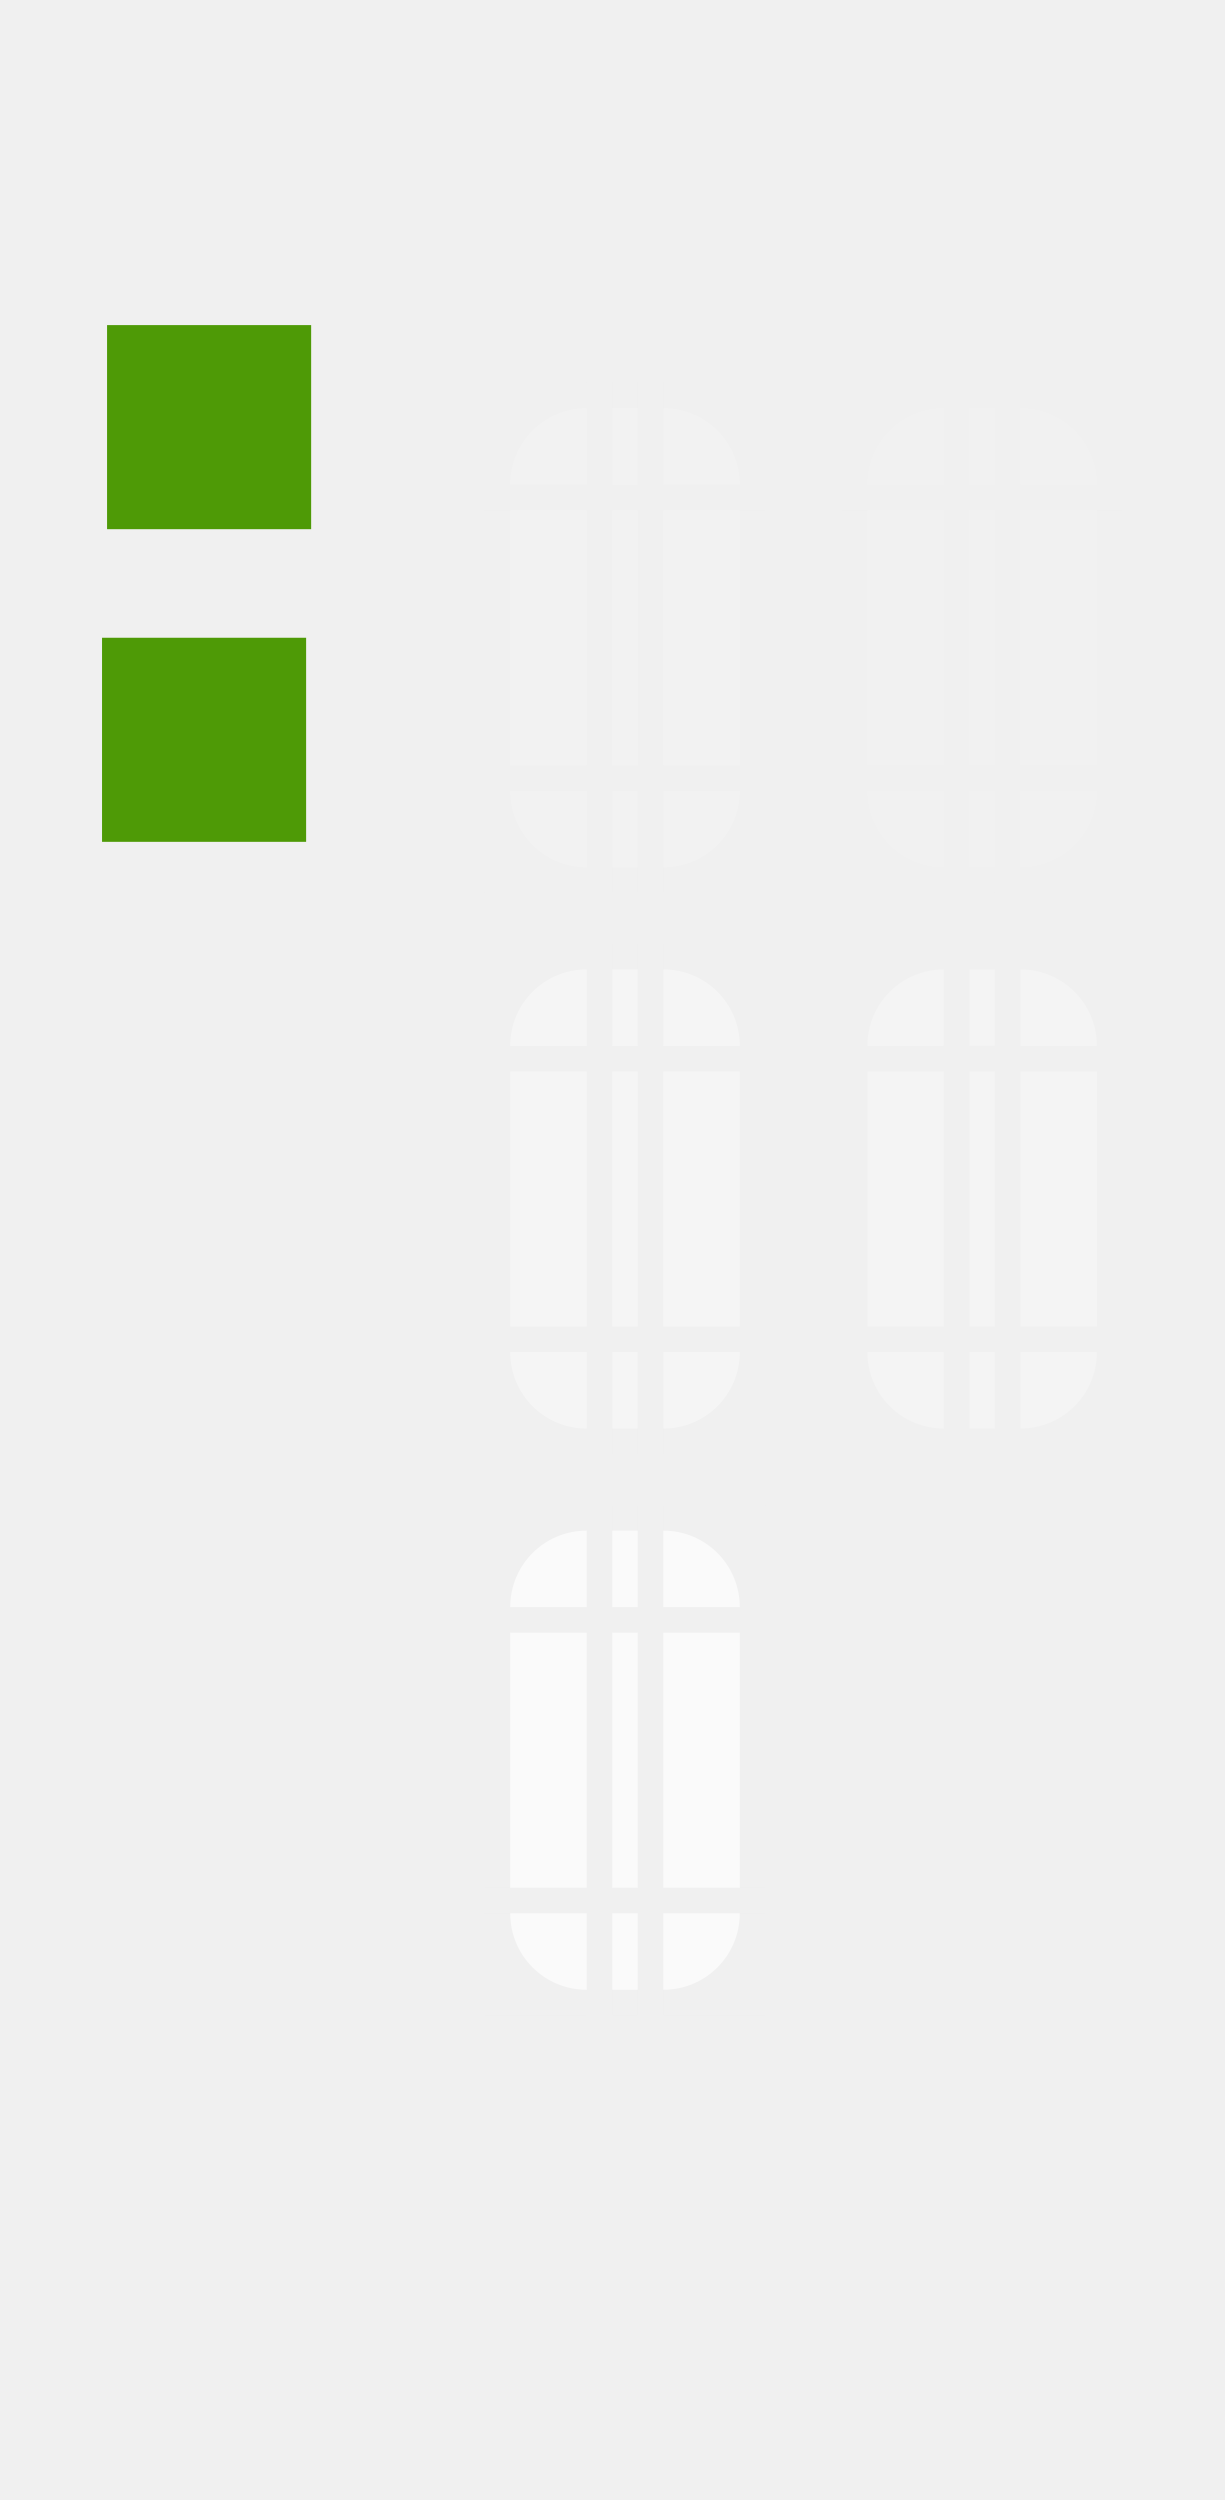
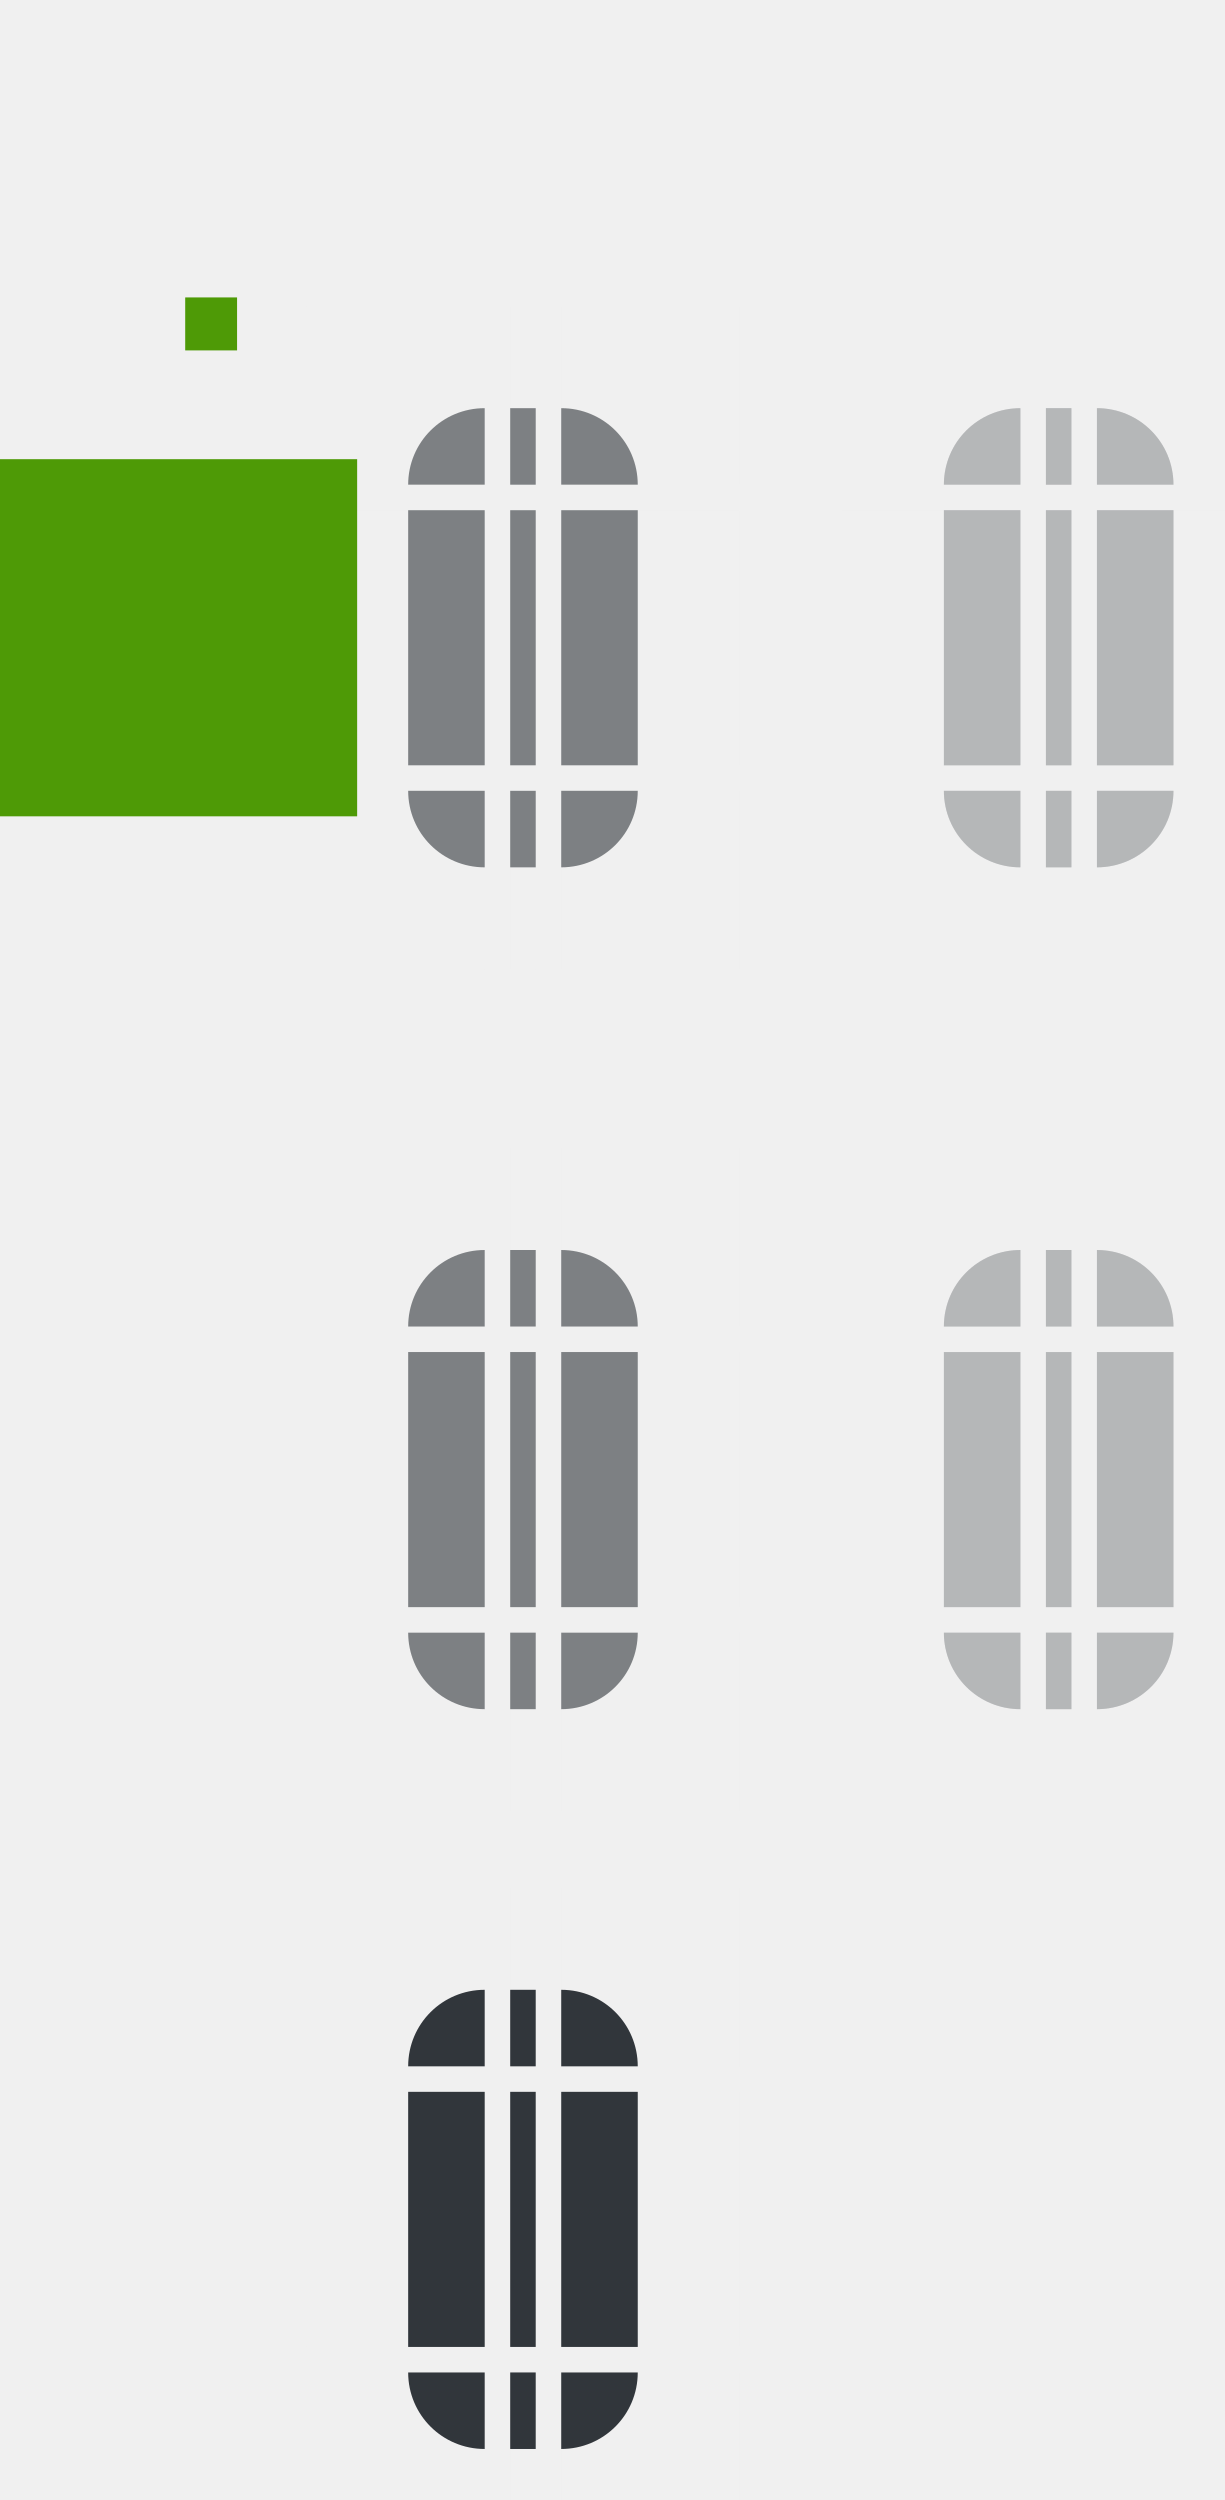
- <svg xmlns="http://www.w3.org/2000/svg" width="48" height="98" version="1.0">
-   <defs>
-     <style id="current-color-scheme" type="text/css">.ColorScheme-Text {
+ <svg xmlns="http://www.w3.org/2000/svg" width="48" height="98" id="svg3642" version="1.0">
+   <defs id="defs3644">
+     <style id="current-color-scheme" type="text/css">
+       .ColorScheme-Text {
        color:#31363b;
        stop-color:#31363b;
      }
      .ColorScheme-Background {
        color:#eff0f1;
        stop-color:#eff0f1;
      }
      .ColorScheme-Highlight {
        color:#3daee9;
        stop-color:#3daee9;
      }
      .ColorScheme-ViewText {
        color:#31363b;
        stop-color:#31363b;
      }
      .ColorScheme-ViewBackground {
        color:#fcfcfc;
        stop-color:#fcfcfc;
      }
      .ColorScheme-ViewHover {
        color:#93cee9;
        stop-color:#93cee9;
      }
      .ColorScheme-ViewFocus{
        color:#3daee9;
        stop-color:#3daee9;
      }
      .ColorScheme-ButtonText {
        color:#31363b;
        stop-color:#31363b;
      }
      .ColorScheme-ButtonBackground {
        color:#eff0f1;
        stop-color:#eff0f1;
      }
      .ColorScheme-ButtonHover {
        color:#93cee9;
        stop-color:#93cee9;
      }
      .ColorScheme-ButtonFocus{
        color:#3daee9;
        stop-color:#3daee9;
-       }</style>
+       }
+       </style>
  </defs>
-   <rect id="slider-center" class="ColorScheme-Text" x="24" y="20" width="1" height="10" color="#31363b" fill="#fff" fill-rule="evenodd" opacity=".15" />
-   <g id="slider-right" transform="matrix(.75 0 0 1 19.25 13)">
-     <path class="ColorScheme-Text" d="m9 7v10h4v-10z" color="#31363b" fill="#fff" fill-rule="evenodd" opacity=".15" />
-     <rect transform="matrix(1.3333,0,0,1,-25.667,-13)" x="29" y="20" width="1" height="10" fill="#e4e6e8" opacity=".01" />
-   </g>
-   <g id="slider-topright" transform="matrix(.75 0 0 .75 19.25 13.75)">
-     <rect transform="matrix(1.3333,0,0,1.3333,-25.667,-18.333)" x="26" y="15" width="4" height="4" fill="#e4e6e8" opacity=".01" />
-     <path class="ColorScheme-Text" d="m9 3v4h4c0-2.216-1.784-4-4-4z" color="#31363b" fill="#fff" fill-rule="evenodd" opacity=".15" />
-   </g>
-   <g id="slider-bottomright" transform="matrix(.75 0 0 .75 19.25 18.25)">
-     <rect transform="matrix(1.3333,0,0,1.3333,-25.667,-24.333)" x="26" y="31" width="4" height="4" fill="#e4e6e8" opacity=".01" />
-     <path class="ColorScheme-Text" d="m9 21v-4h4c0 2.216-1.784 4-4 4z" color="#31363b" fill="#fff" fill-rule="evenodd" opacity=".15" />
-   </g>
-   <g id="slider-left" transform="matrix(-.75 0 0 1 29.75 13)">
-     <path class="ColorScheme-Text" d="m9 7v10h4v-10z" color="#31363b" fill="#fff" fill-rule="evenodd" opacity=".15" />
-     <rect transform="matrix(-1.3333,0,0,1,39.667,-13)" x="19" y="20" width="1" height="10" fill="#e4e6e8" opacity=".01" />
-   </g>
-   <g id="slider-topleft" transform="matrix(-.75 0 0 .75 29.75 13.75)">
-     <rect transform="matrix(-1.3333,0,0,1.3333,39.667,-18.333)" x="19" y="15" width="4" height="4" fill="#e4e6e8" opacity=".01" />
-     <path class="ColorScheme-Text" d="m9 3v4h4c0-2.216-1.784-4-4-4z" color="#31363b" fill="#fff" fill-rule="evenodd" opacity=".15" />
-   </g>
-   <g id="slider-bottomleft" transform="matrix(-.75 0 0 .75 29.75 18.25)">
-     <rect transform="matrix(-1.3333,0,0,1.3333,39.667,-24.333)" x="19" y="31" width="4" height="4" fill="#e4e6e8" opacity=".01" />
-     <path class="ColorScheme-Text" d="m9 21v-4h4c0 2.216-1.784 4-4 4z" color="#31363b" fill="#fff" fill-rule="evenodd" opacity=".15" />
-   </g>
-   <g id="slider-top" transform="matrix(0 -.75 -.1 0 25.7 25.75)">
-     <rect transform="matrix(0,-10,-1.3333,0,34.333,257)" x="24" y="15" width="1" height="4" fill="#e4e6e8" opacity=".01" />
-     <path class="ColorScheme-Text" d="m9 7v10h4v-10z" color="#31363b" fill="#fff" fill-rule="evenodd" opacity=".15" />
-   </g>
-   <g id="slider-bottom" transform="matrix(0 .75 -.1 0 25.7 24.25)">
-     <rect transform="matrix(0,-10,1.3333,0,-32.333,257)" x="24" y="31" width="1" height="4" fill="#e4e6e8" opacity=".01" />
-     <path class="ColorScheme-Text" d="m9 7v10h4v-10z" color="#31363b" fill="#fff" fill-rule="evenodd" opacity=".15" />
-   </g>
-   <rect id="hint-scrollbar-size" x="4" y="25" width="8" height="8" rx="0" ry="8" fill="#4e9a06" />
-   <rect id="hint-tile-center" x="4.197" y="12.744" width="8" height="8" rx="0" ry="8" fill="#4e9a06" stroke-width="3.893" />
-   <g id="background-vertical-right" transform="matrix(.75 0 0 1 33.25 13)">
-     <path class="ColorScheme-Text" d="m9 7v10h4v-10z" color="#31363b" fill="#fff" fill-rule="evenodd" opacity=".08" />
-     <rect transform="matrix(1.3333,0,0,1,-44.333,-13)" x="43" y="20" width="1" height="10" fill="#e4e6e8" opacity=".01" />
-   </g>
-   <g id="background-vertical-topright" transform="matrix(.75 0 0 .75 33.25 13.75)">
-     <rect transform="matrix(1.3333,0,0,1.3333,-44.333,-18.333)" x="40" y="15" width="4" height="4" fill="#e4e6e8" opacity=".01" />
-     <path class="ColorScheme-Text" d="m9 3v4h4c0-2.216-1.784-4-4-4z" color="#31363b" fill="#fff" fill-rule="evenodd" opacity=".08" />
-   </g>
-   <g id="background-vertical-bottomright" transform="matrix(.75 0 0 .75 33.25 18.25)">
-     <rect transform="matrix(1.3333,0,0,1.3333,-44.333,-24.333)" x="40" y="31" width="4" height="4" fill="#e4e6e8" opacity=".01" />
-     <path class="ColorScheme-Text" d="m9 21v-4h4c0 2.216-1.784 4-4 4z" color="#31363b" fill="#fff" fill-rule="evenodd" opacity=".08" />
-   </g>
-   <g id="background-vertical-left" transform="matrix(-.75 0 0 1 43.75 13)">
-     <path class="ColorScheme-Text" d="m9 7v10h4v-10z" color="#31363b" fill="#fff" fill-rule="evenodd" opacity=".08" />
-     <rect transform="matrix(-1.3333,0,0,1,58.333,-13)" x="33" y="20" width="1" height="10" fill="#e4e6e8" opacity=".01" />
-   </g>
-   <g id="background-vertical-topleft" transform="matrix(-.75 0 0 .75 43.75 13.75)">
-     <rect transform="matrix(-1.3333,0,0,1.3333,58.333,-18.333)" x="33" y="15" width="4" height="4" fill="#e4e6e8" opacity=".01" />
-     <path class="ColorScheme-Text" d="m9 3v4h4c0-2.216-1.784-4-4-4z" color="#31363b" fill="#fff" fill-rule="evenodd" opacity=".08" />
-   </g>
-   <g id="background-vertical-bottomleft" transform="matrix(-.75 0 0 .75 43.75 18.25)">
-     <rect transform="matrix(-1.3333,0,0,1.3333,58.333,-24.333)" x="33" y="31" width="4" height="4" fill="#e4e6e8" opacity=".01" />
-     <path class="ColorScheme-Text" d="m9 21v-4h4c0 2.216-1.784 4-4 4z" color="#31363b" fill="#fff" fill-rule="evenodd" opacity=".08" />
-   </g>
-   <g id="background-vertical-top" transform="matrix(0 -.75 -.1 0 39.7 25.75)">
-     <rect transform="matrix(0,-10,-1.3333,0,34.333,397)" x="38" y="15" width="1" height="4" fill="#e4e6e8" opacity=".01" />
-     <path class="ColorScheme-Text" d="m9 7v10h4v-10z" color="#31363b" fill="#fff" fill-rule="evenodd" opacity=".08" />
-   </g>
-   <g id="background-vertical-bottom" transform="matrix(0 .75 -.1 0 39.7 24.25)">
-     <rect transform="matrix(0,-10,1.3333,0,-32.333,397)" x="38" y="31" width="1" height="4" fill="#e4e6e8" opacity=".01" />
-     <path class="ColorScheme-Text" d="m9 7v10h4v-10z" color="#31363b" fill="#fff" fill-rule="evenodd" opacity=".08" />
-   </g>
-   <rect id="sunken-slider-center" class="ColorScheme-ButtonHover" x="24" y="64" width="1" height="10" color="#93cee9" fill="#fff" fill-rule="evenodd" opacity=".65" />
-   <g id="sunken-slider-right" transform="matrix(.75 0 0 1 19.25 57)">
-     <path class="ColorScheme-ButtonHover" d="m9 7v10h4v-10z" fill="#fff" fill-rule="evenodd" opacity=".65" />
-     <rect transform="matrix(1.3333,0,0,1,-25.667,-57)" x="29" y="64" width="1" height="10" fill="#e4e6e8" opacity=".01" />
-   </g>
-   <g id="sunken-slider-topright" transform="matrix(.75 0 0 .75 19.25 57.75)">
-     <rect transform="matrix(1.3333,0,0,1.3333,-25.667,-77)" x="26" y="59" width="4" height="4" fill="#e4e6e8" opacity=".01" />
-     <path class="ColorScheme-ButtonHover" d="m9 3v4h4c0-2.216-1.784-4-4-4z" color="#93cee9" fill="#fff" fill-rule="evenodd" opacity=".65" />
-   </g>
-   <g id="sunken-slider-bottomright" transform="matrix(.75 0 0 .75 19.25 62.25)">
-     <rect transform="matrix(1.3333,0,0,1.3333,-25.667,-83)" x="26" y="75" width="4" height="4" fill="#e4e6e8" opacity=".01" />
-     <path class="ColorScheme-ButtonHover" d="m9 21v-4h4c0 2.216-1.784 4-4 4z" color="#93cee9" fill="#fff" fill-rule="evenodd" opacity=".65" />
-   </g>
-   <g id="sunken-slider-left" transform="matrix(-.75 0 0 1 29.75 57)">
-     <path class="ColorScheme-ButtonHover" d="m9 7v10h4v-10z" color="#93cee9" fill="#fff" fill-rule="evenodd" opacity=".65" />
-     <rect transform="matrix(-1.3333,0,0,1,39.667,-57)" x="19" y="64" width="1" height="10" fill="#e4e6e8" opacity=".01" />
-   </g>
-   <g id="sunken-slider-topleft" transform="matrix(-.75 0 0 .75 29.75 57.75)">
-     <rect transform="matrix(-1.3333,0,0,1.3333,39.667,-77)" x="19" y="59" width="4" height="4" fill="#e4e6e8" opacity=".01" />
-     <path class="ColorScheme-ButtonHover" d="m9 3v4h4c0-2.216-1.784-4-4-4z" color="#93cee9" fill="#fff" fill-rule="evenodd" opacity=".65" />
-   </g>
-   <g id="sunken-slider-bottomleft" transform="matrix(-.75 0 0 .75 29.75 62.25)">
-     <rect transform="matrix(-1.3333,0,0,1.3333,39.667,-83)" x="19" y="75" width="4" height="4" fill="#e4e6e8" opacity=".01" />
-     <path class="ColorScheme-ButtonHover" d="m9 21v-4h4c0 2.216-1.784 4-4 4z" color="#93cee9" fill="#fff" fill-rule="evenodd" opacity=".65" />
-   </g>
-   <g id="sunken-slider-top" transform="matrix(0 -.75 -.1 0 25.7 69.75)">
-     <rect transform="matrix(0,-10,-1.3333,0,93,257)" x="24" y="59" width="1" height="4" fill="#e4e6e8" opacity=".01" />
-     <path class="ColorScheme-ButtonHover" d="m9 7v10h4v-10z" color="#93cee9" fill="#fff" fill-rule="evenodd" opacity=".65" />
-   </g>
-   <g id="sunken-slider-bottom" transform="matrix(0 .75 -.1 0 25.7 68.25)">
-     <rect transform="matrix(0,-10,1.3333,0,-91,257)" x="24" y="75" width="1" height="4" fill="#e4e6e8" opacity=".01" />
-     <path class="ColorScheme-ButtonHover" d="m9 7v10h4v-10z" color="#93cee9" fill="#fff" fill-rule="evenodd" opacity=".65" />
-   </g>
-   <rect id="mouseover-slider-center" class="ColorScheme-ButtonHover" x="24" y="42" width="1" height="10" color="#93cee9" fill="#fff" fill-rule="evenodd" opacity=".35" />
-   <g id="mouseover-slider-right" transform="matrix(.75 0 0 1 19.25 35)">
-     <path class="ColorScheme-ButtonHover" d="m9 7v10h4v-10z" color="#93cee9" fill="#fff" fill-rule="evenodd" opacity=".35" />
-     <rect transform="matrix(1.3333,0,0,1,-25.667,-57)" x="29" y="64" width="1" height="10" fill="#e4e6e8" opacity=".01" />
-   </g>
-   <g id="mouseover-slider-topright" transform="matrix(.75 0 0 .75 19.25 35.75)">
-     <rect transform="matrix(1.3333,0,0,1.3333,-25.667,-77)" x="26" y="59" width="4" height="4" fill="#e4e6e8" opacity=".01" />
-     <path class="ColorScheme-ButtonHover" d="m9 3v4h4c0-2.216-1.784-4-4-4z" color="#93cee9" fill="#fff" fill-rule="evenodd" opacity=".35" />
-   </g>
-   <g id="mouseover-slider-bottomright" transform="matrix(.75 0 0 .75 19.25 40.25)">
-     <rect transform="matrix(1.3333,0,0,1.3333,-25.667,-83)" x="26" y="75" width="4" height="4" fill="#e4e6e8" opacity=".01" />
-     <path class="ColorScheme-ButtonHover" d="m9 21v-4h4c0 2.216-1.784 4-4 4z" color="#93cee9" fill="#fff" fill-rule="evenodd" opacity=".35" />
-   </g>
-   <g id="mouseover-slider-left" transform="matrix(-.75 0 0 1 29.75 35)">
-     <path class="ColorScheme-ButtonHover" d="m9 7v10h4v-10z" color="#93cee9" fill="#fff" fill-rule="evenodd" opacity=".35" />
-     <rect transform="matrix(-1.3333,0,0,1,39.667,-57)" x="19" y="64" width="1" height="10" fill="#e4e6e8" opacity=".01" />
-   </g>
-   <g id="mouseover-slider-topleft" transform="matrix(-.75 0 0 .75 29.75 35.75)">
-     <rect transform="matrix(-1.3333,0,0,1.3333,39.667,-77)" x="19" y="59" width="4" height="4" fill="#e4e6e8" opacity=".01" />
-     <path class="ColorScheme-ButtonHover" d="m9 3v4h4c0-2.216-1.784-4-4-4z" color="#93cee9" fill="#fff" fill-rule="evenodd" opacity=".35" />
-   </g>
-   <g id="mouseover-slider-bottomleft" transform="matrix(-.75 0 0 .75 29.75 40.25)">
-     <rect transform="matrix(-1.3333,0,0,1.3333,39.667,-83)" x="19" y="75" width="4" height="4" fill="#e4e6e8" opacity=".01" />
-     <path class="ColorScheme-ButtonHover" d="m9 21v-4h4c0 2.216-1.784 4-4 4z" color="#93cee9" fill="#fff" fill-rule="evenodd" opacity=".35" />
-   </g>
-   <g id="mouseover-slider-top" transform="matrix(0 -.75 -.1 0 25.7 47.75)">
-     <rect transform="matrix(0,-10,-1.3333,0,93,257)" x="24" y="59" width="1" height="4" fill="#e4e6e8" opacity=".01" />
-     <path class="ColorScheme-ButtonHover" d="m9 7v10h4v-10z" color="#93cee9" fill="#fff" fill-rule="evenodd" opacity=".35" />
-   </g>
-   <g id="mouseover-slider-bottom" transform="matrix(0 .75 -.1 0 25.7 46.25)">
-     <rect transform="matrix(0,-10,1.3333,0,-91,257)" x="24" y="75" width="1" height="4" fill="#e4e6e8" opacity=".01" />
-     <path class="ColorScheme-ButtonHover" d="m9 7v10h4v-10z" color="#93cee9" fill="#fff" fill-rule="evenodd" opacity=".35" />
-   </g>
-   <g id="background-vertical-center" fill-rule="evenodd">
-     <rect class="ColorScheme-Text" x="38" y="20" width="1" height="10" color="#31363b" fill="#fff" opacity=".08" />
-   </g>
-   <g id="background-horizontal-right" transform="matrix(.75 0 0 1 33.25 35)">
-     <path class="ColorScheme-Text" d="m9 7v10h4v-10z" color="#31363b" fill="#fff" fill-rule="evenodd" opacity=".25" />
-     <rect transform="matrix(1.3333,0,0,1,-44.333,-13)" x="43" y="20" width="1" height="10" fill="#e4e6e8" opacity=".01" />
-   </g>
-   <g id="background-horizontal-topright" transform="matrix(.75 0 0 .75 33.25 35.75)">
-     <rect transform="matrix(1.3333,0,0,1.3333,-44.333,-18.333)" x="40" y="15" width="4" height="4" fill="#e4e6e8" opacity=".01" />
-     <path class="ColorScheme-Text" d="m9 3v4h4c0-2.216-1.784-4-4-4z" color="#31363b" fill="#fff" fill-rule="evenodd" opacity=".25" />
-   </g>
-   <g id="background-horizontal-bottomright" transform="matrix(.75 0 0 .75 33.25 40.25)">
-     <rect transform="matrix(1.3333,0,0,1.3333,-44.333,-24.333)" x="40" y="31" width="4" height="4" fill="#e4e6e8" opacity=".01" />
-     <path class="ColorScheme-Text" d="m9 21v-4h4c0 2.216-1.784 4-4 4z" color="#31363b" fill="#fff" fill-rule="evenodd" opacity=".25" />
-   </g>
-   <g id="background-horizontal-left" transform="matrix(-.75 0 0 1 43.75 35)">
-     <path class="ColorScheme-Text" d="m9 7v10h4v-10z" color="#31363b" fill="#fff" fill-rule="evenodd" opacity=".25" />
-     <rect transform="matrix(-1.3333,0,0,1,58.333,-13)" x="33" y="20" width="1" height="10" fill="#e4e6e8" opacity=".01" />
-   </g>
-   <g id="background-horizontal-topleft" transform="matrix(-.75 0 0 .75 43.75 35.75)">
-     <rect transform="matrix(-1.3333,0,0,1.3333,58.333,-18.333)" x="33" y="15" width="4" height="4" fill="#e4e6e8" opacity=".01" />
-     <path class="ColorScheme-Text" d="m9 3v4h4c0-2.216-1.784-4-4-4z" color="#31363b" fill="#fff" fill-rule="evenodd" opacity=".25" />
-   </g>
-   <g id="background-horizontal-bottomleft" transform="matrix(-.75 0 0 .75 43.75 40.25)">
-     <rect transform="matrix(-1.3333,0,0,1.3333,58.333,-24.333)" x="33" y="31" width="4" height="4" fill="#e4e6e8" opacity=".01" />
-     <path class="ColorScheme-Text" d="m9 21v-4h4c0 2.216-1.784 4-4 4z" color="#31363b" fill="#fff" fill-rule="evenodd" opacity=".25" />
-   </g>
-   <g id="background-horizontal-top" transform="matrix(0 -.75 -.1 0 39.7 47.75)">
-     <rect transform="matrix(0,-10,-1.3333,0,34.333,397)" x="38" y="15" width="1" height="4" fill="#e4e6e8" opacity=".01" />
-     <path class="ColorScheme-Text" d="m9 7v10h4v-10z" color="#31363b" fill="#fff" fill-rule="evenodd" opacity=".25" />
-   </g>
-   <g id="background-horizontal-bottom" transform="matrix(0 .75 -.1 0 39.7 46.25)">
-     <rect transform="matrix(0,-10,1.3333,0,-32.333,397)" x="38" y="31" width="1" height="4" fill="#e4e6e8" opacity=".01" />
-     <path class="ColorScheme-Text" d="m9 7v10h4v-10z" color="#31363b" fill="#fff" fill-rule="evenodd" opacity=".25" />
-   </g>
-   <g id="background-horizontal-center" transform="translate(9.35e-7,22)" fill-rule="evenodd">
-     <rect class="ColorScheme-Text" x="38" y="20" width="1" height="10" color="#31363b" fill="#fff" opacity=".25" />
+   <g id="layer1">
+     <rect style="opacity:0.6;fill:currentColor;fill-opacity:1;fill-rule:evenodd;stroke:none" id="slider-center" width="1" height="10" x="20" y="20" class="ColorScheme-Text" />
+     <g id="slider-right" transform="matrix(0.75,0,0,1,15.25,13)">
+       <path id="rect3838" d="m 9,7 v 10 h 4 V 7 Z" style="opacity:0.6;fill:currentColor;fill-opacity:1;fill-rule:evenodd;stroke:none" class="ColorScheme-Text" />
+       <rect style="opacity:0.01;fill:#e4e6e8;fill-opacity:1;stroke:none" id="rect3856" width="4" height="10" x="29" y="20" transform="matrix(1.333333,0,0,1,-25.66667,-13)" />
+     </g>
+     <g id="slider-topright" transform="matrix(0.75,0,0,0.75,15.25,13.75)">
+       <rect style="opacity:0.01;fill:#e4e6e8;fill-opacity:1;stroke:none" id="rect3852" width="7" height="7" x="26" y="12" transform="matrix(1.333333,0,0,1.333333,-25.66667,-18.33333)" />
+       <path id="rect3840" d="m 9,3 v 4 h 4 C 13,4.784 11.216,3 9,3 Z" style="opacity:0.6;fill:currentColor;fill-opacity:1;fill-rule:evenodd;stroke:none" class="ColorScheme-Text" />
+     </g>
+     <g id="slider-bottomright" transform="matrix(0.75,0,0,0.75,15.25,18.25)">
+       <rect style="opacity:0.01;fill:#e4e6e8;fill-opacity:1;stroke:none" id="rect3862" width="7" height="7" x="26" y="31" transform="matrix(1.333333,0,0,1.333333,-25.66667,-24.33333)" />
+       <path style="opacity:0.6;fill:currentColor;fill-opacity:1;fill-rule:evenodd;stroke:none" d="m 9,21 v -4 h 4 c 0,2.216 -1.784,4 -4,4 z" id="path3871" class="ColorScheme-Text" />
+     </g>
+     <g id="slider-left" transform="matrix(-0.75,0,0,1,25.75,13)">
+       <path style="opacity:0.6;fill:currentColor;fill-opacity:1;fill-rule:evenodd;stroke:none" d="m 9,7 v 10 h 4 V 7 Z" id="path3891" class="ColorScheme-Text" />
+       <rect style="opacity:0.01;fill:#e4e6e8;fill-opacity:1;stroke:none" id="rect3854" width="4" height="10" x="16" y="20" transform="matrix(-1.333333,0,0,1,39.66667,-13)" />
+     </g>
+     <g id="slider-topleft" transform="matrix(-0.75,0,0,0.75,25.75,13.75)">
+       <rect style="opacity:0.01;fill:#e4e6e8;fill-opacity:1;stroke:none" id="rect3848" width="7" height="7" x="16" y="12" transform="matrix(-1.333333,0,0,1.333333,39.66667,-18.33333)" />
+       <path style="opacity:0.6;fill:currentColor;fill-opacity:1;fill-rule:evenodd;stroke:none" d="m 9,3 v 4 h 4 C 13,4.784 11.216,3 9,3 Z" id="path3895" class="ColorScheme-Text" />
+     </g>
+     <g id="slider-bottomleft" transform="matrix(-0.75,0,0,0.75,25.75,18.25)">
+       <rect style="opacity:0.01;fill:#e4e6e8;fill-opacity:1;stroke:none" id="rect3858" width="7" height="7" x="16" y="31" transform="matrix(-1.333333,0,0,1.333333,39.66667,-24.33333)" />
+       <path id="path3901" d="m 9,21 v -4 h 4 c 0,2.216 -1.784,4 -4,4 z" style="opacity:0.6;fill:currentColor;fill-opacity:1;fill-rule:evenodd;stroke:none" class="ColorScheme-Text" />
+     </g>
+     <g transform="matrix(0,-0.75,-0.1,0,21.7,25.75)" id="slider-top">
+       <rect style="opacity:0.01;fill:#e4e6e8;fill-opacity:1;stroke:none" id="rect3850" width="1" height="7" x="24" y="12" transform="matrix(0,-10,-1.333333,0,34.33333,257)" />
+       <path id="path3909" d="m 9,7 v 10 h 4 V 7 Z" style="opacity:0.6;fill:currentColor;fill-opacity:1;fill-rule:evenodd;stroke:none" class="ColorScheme-Text" />
+     </g>
+     <g id="slider-bottom" transform="matrix(0,0.75,-0.1,0,21.7,24.25)">
+       <rect style="opacity:0.01;fill:#e4e6e8;fill-opacity:1;stroke:none" id="rect3860" width="1" height="7" x="24" y="31" transform="matrix(0,-10,1.333333,0,-32.33333,257)" />
+       <path style="opacity:0.6;fill:currentColor;fill-opacity:1;fill-rule:evenodd;stroke:none" d="m 9,7 v 10 h 4 V 7 Z" id="path3915" class="ColorScheme-Text" />
+     </g>
+     <rect ry="11.2" rx="0" y="18" x="0" height="14" width="14" id="hint-scrollbar-size" style="fill:#4e9a06;fill-opacity:1;fill-rule:nonzero;stroke:none" />
+     <rect style="fill:#4e9a06;fill-opacity:1;fill-rule:nonzero;stroke:none" id="hint-tile-center" width="2.033" height="2.077" x="7.26" y="11.659" rx="0" ry="2.077" />
+     <g id="background-vertical-right" transform="matrix(0.75,0,0,1,36.25,13)">
+       <path id="rect3838-1" d="m 9,7 v 10 h 4 V 7 Z" style="opacity:0.4;fill:currentColor;fill-opacity:1;fill-rule:evenodd;stroke:none" class="ColorScheme-Text" />
+       <rect style="opacity:0.01;fill:#e4e6e8;fill-opacity:1;stroke:none" id="rect3872" width="4" height="10" x="43" y="20" transform="matrix(1.333333,0,0,1,-44.33333,-13)" />
+       <path class="ColorScheme-ViewBackground" style="opacity:0.2;fill:currentColor;fill-opacity:1;fill-rule:evenodd;stroke:none" d="m 9,7 v 10 h 4 V 7 Z" id="path4264" />
+     </g>
+     <g id="background-vertical-topright" transform="matrix(0.75,0,0,0.75,36.25,13.75)">
+       <rect style="opacity:0.01;fill:#e4e6e8;fill-opacity:1;stroke:none" id="rect3868" width="7" height="7" x="40" y="12" transform="matrix(1.333333,0,0,1.333333,-44.33333,-18.33333)" />
+       <path id="rect3840-1" d="m 9,3 v 4 h 4 C 13,4.784 11.216,3 9,3 Z" style="opacity:0.4;fill:currentColor;fill-opacity:1;fill-rule:evenodd;stroke:none" class="ColorScheme-Text" />
+       <path class="ColorScheme-ViewBackground" style="opacity:0.2;fill:currentColor;fill-opacity:1;fill-rule:evenodd;stroke:none" d="m 9,3 v 4 h 4 C 13,4.784 11.216,3 9,3 Z" id="path4278" />
+     </g>
+     <g id="background-vertical-bottomright" transform="matrix(0.75,0,0,0.75,36.25,18.25)">
+       <rect style="opacity:0.01;fill:#e4e6e8;fill-opacity:1;stroke:none" id="rect3878" width="7" height="7" x="40" y="31" transform="matrix(1.333333,0,0,1.333333,-44.33333,-24.33333)" />
+       <path style="opacity:0.4;fill:currentColor;fill-opacity:1;fill-rule:evenodd;stroke:none" d="m 9,21 v -4 h 4 c 0,2.216 -1.784,4 -4,4 z" id="path3871-2" class="ColorScheme-Text" />
+       <path class="ColorScheme-ViewBackground" id="path4284" d="m 9,21 v -4 h 4 c 0,2.216 -1.784,4 -4,4 z" style="opacity:0.2;fill:currentColor;fill-opacity:1;fill-rule:evenodd;stroke:none" />
+     </g>
+     <g id="background-vertical-left" transform="matrix(-0.75,0,0,1,46.75,13)">
+       <path style="opacity:0.4;fill:currentColor;fill-opacity:1;fill-rule:evenodd;stroke:none" d="m 9,7 v 10 h 4 V 7 Z" id="path3891-2" class="ColorScheme-Text" />
+       <rect style="opacity:0.01;fill:#e4e6e8;fill-opacity:1;stroke:none" id="rect3870" width="4" height="10" x="30" y="20" transform="matrix(-1.333333,0,0,1,58.33333,-13)" />
+       <path class="ColorScheme-ViewBackground" id="path4262" d="m 9,7 v 10 h 4 V 7 Z" style="opacity:0.2;fill:currentColor;fill-opacity:1;fill-rule:evenodd;stroke:none" />
+     </g>
+     <g id="background-vertical-topleft" transform="matrix(-0.75,0,0,0.75,46.75,13.75)">
+       <rect style="opacity:0.01;fill:#e4e6e8;fill-opacity:1;stroke:none" id="rect3864" width="7" height="7" x="30" y="12" transform="matrix(-1.333333,0,0,1.333333,58.33333,-18.33333)" />
+       <path style="opacity:0.4;fill:currentColor;fill-opacity:1;fill-rule:evenodd;stroke:none" d="m 9,3 v 4 h 4 C 13,4.784 11.216,3 9,3 Z" id="path3895-9" class="ColorScheme-Text" />
+       <path class="ColorScheme-ViewBackground" id="path4274" d="m 9,3 v 4 h 4 C 13,4.784 11.216,3 9,3 Z" style="opacity:0.2;fill:currentColor;fill-opacity:1;fill-rule:evenodd;stroke:none" />
+     </g>
+     <g id="background-vertical-bottomleft" transform="matrix(-0.75,0,0,0.75,46.75,18.25)">
+       <rect style="opacity:0.01;fill:#e4e6e8;fill-opacity:1;stroke:none" id="rect3874" width="7" height="7" x="30" y="31" transform="matrix(-1.333333,0,0,1.333333,58.33333,-24.33333)" />
+       <path id="path3901-7" d="m 9,21 v -4 h 4 c 0,2.216 -1.784,4 -4,4 z" style="opacity:0.4;fill:currentColor;fill-opacity:1;fill-rule:evenodd;stroke:none" class="ColorScheme-Text" />
+       <path class="ColorScheme-ViewBackground" style="opacity:0.2;fill:currentColor;fill-opacity:1;fill-rule:evenodd;stroke:none" d="m 9,21 v -4 h 4 c 0,2.216 -1.784,4 -4,4 z" id="path4280" />
+     </g>
+     <g transform="matrix(0,-0.75,-0.1,0,42.7,25.75)" id="background-vertical-top">
+       <rect style="opacity:0.01;fill:#e4e6e8;fill-opacity:1;stroke:none" id="rect3866" width="1" height="7" x="38" y="12" transform="matrix(0,-10,-1.333333,0,34.33333,397)" />
+       <path id="path3909-8" d="m 9,7 v 10 h 4 V 7 Z" style="opacity:0.4;fill:currentColor;fill-opacity:1;fill-rule:evenodd;stroke:none" class="ColorScheme-Text" />
+       <path class="ColorScheme-ViewBackground" style="opacity:0.2;fill:currentColor;fill-opacity:1;fill-rule:evenodd;stroke:none" d="m 9,7 v 10 h 4 V 7 Z" id="path4276" />
+     </g>
+     <g id="background-vertical-bottom" transform="matrix(0,0.75,-0.1,0,42.7,24.25)">
+       <rect style="opacity:0.01;fill:#e4e6e8;fill-opacity:1;stroke:none" id="rect3876" width="1" height="7" x="38" y="31" transform="matrix(0,-10,1.333333,0,-32.33333,397)" />
+       <path style="opacity:0.4;fill:currentColor;fill-opacity:1;fill-rule:evenodd;stroke:none" d="m 9,7 v 10 h 4 V 7 Z" id="path3915-5" class="ColorScheme-Text" />
+       <path class="ColorScheme-ViewBackground" id="path4282" d="m 9,7 v 10 h 4 V 7 Z" style="opacity:0.2;fill:currentColor;fill-opacity:1;fill-rule:evenodd;stroke:none" />
+     </g>
+     <rect style="fill:currentColor;fill-opacity:1;fill-rule:evenodd;stroke:none" id="sunken-slider-center" width="1" height="10" x="20" y="82" class="ColorScheme-Text" />
+     <g id="sunken-slider-right" transform="matrix(0.75,0,0,1,15.25,75)">
+       <path id="rect3838-4-8" d="m 9,7 v 10 h 4 V 7 Z" style="fill:currentColor;fill-opacity:1;fill-rule:evenodd;stroke:none" class="ColorScheme-Text" />
+       <rect style="opacity:0.01;fill:#e4e6e8;fill-opacity:1;stroke:none" id="rect3924" width="4" height="10" x="29" y="64" transform="matrix(1.333333,0,0,1,-25.66667,-57)" />
+     </g>
+     <g id="sunken-slider-topright" transform="matrix(0.75,0,0,0.75,15.25,75.75)">
+       <rect style="opacity:0.01;fill:#e4e6e8;fill-opacity:1;stroke:none" id="rect3920" width="7" height="7" x="26" y="56" transform="matrix(1.333333,0,0,1.333333,-25.66667,-77)" />
+       <path id="rect3840-2-9" d="m 9,3 v 4 h 4 C 13,4.784 11.216,3 9,3 Z" style="fill:currentColor;fill-opacity:1;fill-rule:evenodd;stroke:none" class="ColorScheme-Text" />
+     </g>
+     <g id="sunken-slider-bottomright" transform="matrix(0.75,0,0,0.75,15.25,80.25)">
+       <rect style="opacity:0.01;fill:#e4e6e8;fill-opacity:1;stroke:none" id="rect3930" width="7" height="7" x="26" y="75" transform="matrix(1.333333,0,0,1.333333,-25.66667,-83)" />
+       <path style="fill:currentColor;fill-opacity:1;fill-rule:evenodd;stroke:none" d="m 9,21 v -4 h 4 c 0,2.216 -1.784,4 -4,4 z" id="path3871-1-7" class="ColorScheme-Text" />
+     </g>
+     <g id="sunken-slider-left" transform="matrix(-0.75,0,0,1,25.75,75)">
+       <path style="fill:currentColor;fill-opacity:1;fill-rule:evenodd;stroke:none" d="m 9,7 v 10 h 4 V 7 Z" id="path3891-9-4" class="ColorScheme-Text" />
+       <rect style="opacity:0.01;fill:#e4e6e8;fill-opacity:1;stroke:none" id="rect3922" width="4" height="10" x="16" y="64" transform="matrix(-1.333333,0,0,1,39.66667,-57)" />
+     </g>
+     <g id="sunken-slider-topleft" transform="matrix(-0.75,0,0,0.75,25.75,75.75)">
+       <rect style="opacity:0.01;fill:#e4e6e8;fill-opacity:1;stroke:none" id="rect3916" width="7" height="7" x="16" y="56" transform="matrix(-1.333333,0,0,1.333333,39.66667,-77)" />
+       <path style="fill:currentColor;fill-opacity:1;fill-rule:evenodd;stroke:none" d="m 9,3 v 4 h 4 C 13,4.784 11.216,3 9,3 Z" id="path3895-2-1" class="ColorScheme-Text" />
+     </g>
+     <g id="sunken-slider-bottomleft" transform="matrix(-0.75,0,0,0.75,25.75,80.25)">
+       <rect style="opacity:0.01;fill:#e4e6e8;fill-opacity:1;stroke:none" id="rect3926" width="7" height="7" x="16" y="75" transform="matrix(-1.333333,0,0,1.333333,39.66667,-83)" />
+       <path id="path3901-9-9" d="m 9,21 v -4 h 4 c 0,2.216 -1.784,4 -4,4 z" style="fill:currentColor;fill-opacity:1;fill-rule:evenodd;stroke:none" class="ColorScheme-Text" />
+     </g>
+     <g transform="matrix(0,-0.75,-0.1,0,21.7,87.75)" id="sunken-slider-top">
+       <rect style="opacity:0.01;fill:#e4e6e8;fill-opacity:1;stroke:none" id="rect3918" width="1" height="7" x="24" y="56" transform="matrix(0,-10,-1.333333,0,93,257)" />
+       <path id="path3909-6-1" d="m 9,7 v 10 h 4 V 7 Z" style="fill:currentColor;fill-opacity:1;fill-rule:evenodd;stroke:none" class="ColorScheme-Text" />
+     </g>
+     <g id="sunken-slider-bottom" transform="matrix(0,0.75,-0.1,0,21.7,86.25)">
+       <rect style="opacity:0.01;fill:#e4e6e8;fill-opacity:1;stroke:none" id="rect3928" width="1" height="7" x="24" y="75" transform="matrix(0,-10,1.333333,0,-91,257)" />
+       <path style="fill:currentColor;fill-opacity:1;fill-rule:evenodd;stroke:none" d="m 9,7 v 10 h 4 V 7 Z" id="path3915-6-3" class="ColorScheme-Text" />
+     </g>
+     <rect class="ColorScheme-Text" y="53" x="20" height="10" width="1" id="mouseover-slider-center" style="opacity:0.6;fill:currentColor;fill-opacity:1;fill-rule:evenodd;stroke:none" />
+     <g transform="matrix(0.75,0,0,1,15.25,46)" id="mouseover-slider-right">
+       <path class="ColorScheme-Text" style="opacity:0.6;fill:currentColor;fill-opacity:1;fill-rule:evenodd;stroke:none" d="m 9,7 v 10 h 4 V 7 Z" id="path3963" />
+       <rect transform="matrix(1.333333,0,0,1,-25.66667,-57)" y="64" x="29" height="10" width="4" id="rect3965" style="opacity:0.01;fill:#e4e6e8;fill-opacity:1;stroke:none" />
+     </g>
+     <g transform="matrix(0.75,0,0,0.75,15.25,46.75)" id="mouseover-slider-topright">
+       <rect transform="matrix(1.333333,0,0,1.333333,-25.66667,-77)" y="56" x="26" height="7" width="7" id="rect3969" style="opacity:0.01;fill:#e4e6e8;fill-opacity:1;stroke:none" />
+       <path class="ColorScheme-Text" style="opacity:0.6;fill:currentColor;fill-opacity:1;fill-rule:evenodd;stroke:none" d="m 9,3 v 4 h 4 C 13,4.784 11.216,3 9,3 Z" id="path3971" />
+     </g>
+     <g transform="matrix(0.75,0,0,0.75,15.25,51.25)" id="mouseover-slider-bottomright">
+       <rect transform="matrix(1.333333,0,0,1.333333,-25.66667,-83)" y="75" x="26" height="7" width="7" id="rect3975" style="opacity:0.01;fill:#e4e6e8;fill-opacity:1;stroke:none" />
+       <path class="ColorScheme-Text" id="path3977" d="m 9,21 v -4 h 4 c 0,2.216 -1.784,4 -4,4 z" style="opacity:0.6;fill:currentColor;fill-opacity:1;fill-rule:evenodd;stroke:none" />
+     </g>
+     <g transform="matrix(-0.75,0,0,1,25.75,46)" id="mouseover-slider-left">
+       <path class="ColorScheme-Text" id="path3981" d="m 9,7 v 10 h 4 V 7 Z" style="opacity:0.6;fill:currentColor;fill-opacity:1;fill-rule:evenodd;stroke:none" />
+       <rect transform="matrix(-1.333333,0,0,1,39.66667,-57)" y="64" x="16" height="10" width="4" id="rect3983" style="opacity:0.01;fill:#e4e6e8;fill-opacity:1;stroke:none" />
+     </g>
+     <g transform="matrix(-0.75,0,0,0.75,25.75,46.75)" id="mouseover-slider-topleft">
+       <rect transform="matrix(-1.333333,0,0,1.333333,39.66667,-77)" y="56" x="16" height="7" width="7" id="rect3987" style="opacity:0.01;fill:#e4e6e8;fill-opacity:1;stroke:none" />
+       <path class="ColorScheme-Text" id="path3989" d="m 9,3 v 4 h 4 C 13,4.784 11.216,3 9,3 Z" style="opacity:0.6;fill:currentColor;fill-opacity:1;fill-rule:evenodd;stroke:none" />
+     </g>
+     <g transform="matrix(-0.75,0,0,0.75,25.75,51.25)" id="mouseover-slider-bottomleft">
+       <rect transform="matrix(-1.333333,0,0,1.333333,39.66667,-83)" y="75" x="16" height="7" width="7" id="rect3993" style="opacity:0.01;fill:#e4e6e8;fill-opacity:1;stroke:none" />
+       <path class="ColorScheme-Text" style="opacity:0.6;fill:currentColor;fill-opacity:1;fill-rule:evenodd;stroke:none" d="m 9,21 v -4 h 4 c 0,2.216 -1.784,4 -4,4 z" id="path3995" />
+     </g>
+     <g id="mouseover-slider-top" transform="matrix(0,-0.75,-0.1,0,21.7,58.75)">
+       <rect transform="matrix(0,-10,-1.333333,0,93,257)" y="56" x="24" height="7" width="1" id="rect3999" style="opacity:0.01;fill:#e4e6e8;fill-opacity:1;stroke:none" />
+       <path class="ColorScheme-Text" style="opacity:0.6;fill:currentColor;fill-opacity:1;fill-rule:evenodd;stroke:none" d="m 9,7 v 10 h 4 V 7 Z" id="path4001" />
+     </g>
+     <g transform="matrix(0,0.75,-0.1,0,21.7,57.25)" id="mouseover-slider-bottom">
+       <rect transform="matrix(0,-10,1.333333,0,-91,257)" y="75" x="24" height="7" width="1" id="rect4005" style="opacity:0.01;fill:#e4e6e8;fill-opacity:1;stroke:none" />
+       <path class="ColorScheme-Text" id="path4007" d="m 9,7 v 10 h 4 V 7 Z" style="opacity:0.6;fill:currentColor;fill-opacity:1;fill-rule:evenodd;stroke:none" />
+     </g>
+     <g id="background-vertical-center" transform="translate(3)">
+       <rect class="ColorScheme-Text" y="20" x="38" height="10" width="1" id="rect4272" style="opacity:0.4;fill:currentColor;fill-opacity:1;fill-rule:evenodd;stroke:none" />
+       <rect style="opacity:0.2;fill:currentColor;fill-opacity:1;fill-rule:evenodd;stroke:none" id="rect4266" width="1" height="10" x="38" y="20" class="ColorScheme-ViewBackground" />
+     </g>
+     <g transform="matrix(0.75,0,0,1,36.25,46)" id="background-horizontal-right">
+       <path class="ColorScheme-Text" style="opacity:0.4;fill:currentColor;fill-opacity:1;fill-rule:evenodd;stroke:none" d="m 9,7 v 10 h 4 V 7 Z" id="path4288" />
+       <rect transform="matrix(1.333333,0,0,1,-44.33333,-13)" y="20" x="43" height="10" width="4" id="rect4290" style="opacity:0.01;fill:#e4e6e8;fill-opacity:1;stroke:none" />
+       <path id="path4292" d="m 9,7 v 10 h 4 V 7 Z" style="opacity:0.2;fill:currentColor;fill-opacity:1;fill-rule:evenodd;stroke:none" class="ColorScheme-ViewBackground" />
+     </g>
+     <g transform="matrix(0.75,0,0,0.75,36.25,46.75)" id="background-horizontal-topright">
+       <rect transform="matrix(1.333333,0,0,1.333333,-44.33333,-18.33333)" y="12" x="40" height="7" width="7" id="rect4296" style="opacity:0.01;fill:#e4e6e8;fill-opacity:1;stroke:none" />
+       <path class="ColorScheme-Text" style="opacity:0.4;fill:currentColor;fill-opacity:1;fill-rule:evenodd;stroke:none" d="m 9,3 v 4 h 4 C 13,4.784 11.216,3 9,3 Z" id="path4298" />
+       <path id="path4300" d="m 9,3 v 4 h 4 C 13,4.784 11.216,3 9,3 Z" style="opacity:0.2;fill:currentColor;fill-opacity:1;fill-rule:evenodd;stroke:none" class="ColorScheme-ViewBackground" />
+     </g>
+     <g transform="matrix(0.75,0,0,0.75,36.25,51.25)" id="background-horizontal-bottomright">
+       <rect transform="matrix(1.333333,0,0,1.333333,-44.33333,-24.33333)" y="31" x="40" height="7" width="7" id="rect4304" style="opacity:0.01;fill:#e4e6e8;fill-opacity:1;stroke:none" />
+       <path class="ColorScheme-Text" id="path4306" d="m 9,21 v -4 h 4 c 0,2.216 -1.784,4 -4,4 z" style="opacity:0.4;fill:currentColor;fill-opacity:1;fill-rule:evenodd;stroke:none" />
+       <path style="opacity:0.2;fill:currentColor;fill-opacity:1;fill-rule:evenodd;stroke:none" d="m 9,21 v -4 h 4 c 0,2.216 -1.784,4 -4,4 z" id="path4308" class="ColorScheme-ViewBackground" />
+     </g>
+     <g transform="matrix(-0.75,0,0,1,46.75,46)" id="background-horizontal-left">
+       <path class="ColorScheme-Text" id="path4312" d="m 9,7 v 10 h 4 V 7 Z" style="opacity:0.4;fill:currentColor;fill-opacity:1;fill-rule:evenodd;stroke:none" />
+       <rect transform="matrix(-1.333333,0,0,1,58.33333,-13)" y="20" x="30" height="10" width="4" id="rect4314" style="opacity:0.01;fill:#e4e6e8;fill-opacity:1;stroke:none" />
+       <path style="opacity:0.2;fill:currentColor;fill-opacity:1;fill-rule:evenodd;stroke:none" d="m 9,7 v 10 h 4 V 7 Z" id="path4316" class="ColorScheme-ViewBackground" />
+     </g>
+     <g transform="matrix(-0.75,0,0,0.75,46.75,46.75)" id="background-horizontal-topleft">
+       <rect transform="matrix(-1.333333,0,0,1.333333,58.33333,-18.33333)" y="12" x="30" height="7" width="7" id="rect4320" style="opacity:0.01;fill:#e4e6e8;fill-opacity:1;stroke:none" />
+       <path class="ColorScheme-Text" id="path4322" d="m 9,3 v 4 h 4 C 13,4.784 11.216,3 9,3 Z" style="opacity:0.4;fill:currentColor;fill-opacity:1;fill-rule:evenodd;stroke:none" />
+       <path style="opacity:0.2;fill:currentColor;fill-opacity:1;fill-rule:evenodd;stroke:none" d="m 9,3 v 4 h 4 C 13,4.784 11.216,3 9,3 Z" id="path4324" class="ColorScheme-ViewBackground" />
+     </g>
+     <g transform="matrix(-0.75,0,0,0.75,46.75,51.25)" id="background-horizontal-bottomleft">
+       <rect transform="matrix(-1.333333,0,0,1.333333,58.33333,-24.33333)" y="31" x="30" height="7" width="7" id="rect4328" style="opacity:0.01;fill:#e4e6e8;fill-opacity:1;stroke:none" />
+       <path class="ColorScheme-Text" style="opacity:0.4;fill:currentColor;fill-opacity:1;fill-rule:evenodd;stroke:none" d="m 9,21 v -4 h 4 c 0,2.216 -1.784,4 -4,4 z" id="path4330" />
+       <path id="path4332" d="m 9,21 v -4 h 4 c 0,2.216 -1.784,4 -4,4 z" style="opacity:0.2;fill:currentColor;fill-opacity:1;fill-rule:evenodd;stroke:none" class="ColorScheme-ViewBackground" />
+     </g>
+     <g id="background-horizontal-top" transform="matrix(0,-0.75,-0.1,0,42.7,58.75)">
+       <rect transform="matrix(0,-10,-1.333333,0,34.33333,397)" y="12" x="38" height="7" width="1" id="rect4336" style="opacity:0.01;fill:#e4e6e8;fill-opacity:1;stroke:none" />
+       <path class="ColorScheme-Text" style="opacity:0.4;fill:currentColor;fill-opacity:1;fill-rule:evenodd;stroke:none" d="m 9,7 v 10 h 4 V 7 Z" id="path4338" />
+       <path id="path4340" d="m 9,7 v 10 h 4 V 7 Z" style="opacity:0.2;fill:currentColor;fill-opacity:1;fill-rule:evenodd;stroke:none" class="ColorScheme-ViewBackground" />
+     </g>
+     <g transform="matrix(0,0.75,-0.1,0,42.7,57.25)" id="background-horizontal-bottom">
+       <rect transform="matrix(0,-10,1.333333,0,-32.33333,397)" y="31" x="38" height="7" width="1" id="rect4344" style="opacity:0.01;fill:#e4e6e8;fill-opacity:1;stroke:none" />
+       <path class="ColorScheme-Text" id="path4346" d="m 9,7 v 10 h 4 V 7 Z" style="opacity:0.4;fill:currentColor;fill-opacity:1;fill-rule:evenodd;stroke:none" />
+       <path style="opacity:0.2;fill:currentColor;fill-opacity:1;fill-rule:evenodd;stroke:none" d="m 9,7 v 10 h 4 V 7 Z" id="path4348" class="ColorScheme-ViewBackground" />
+     </g>
+     <g id="background-horizontal-center" transform="translate(3,33)">
+       <rect style="opacity:0.4;fill:currentColor;fill-opacity:1;fill-rule:evenodd;stroke:none" id="rect4352" width="1" height="10" x="38" y="20" class="ColorScheme-Text" />
+       <rect class="ColorScheme-ViewBackground" y="20" x="38" height="10" width="1" id="rect4354" style="opacity:0.2;fill:currentColor;fill-opacity:1;fill-rule:evenodd;stroke:none" />
+     </g>
  </g>
</svg>
